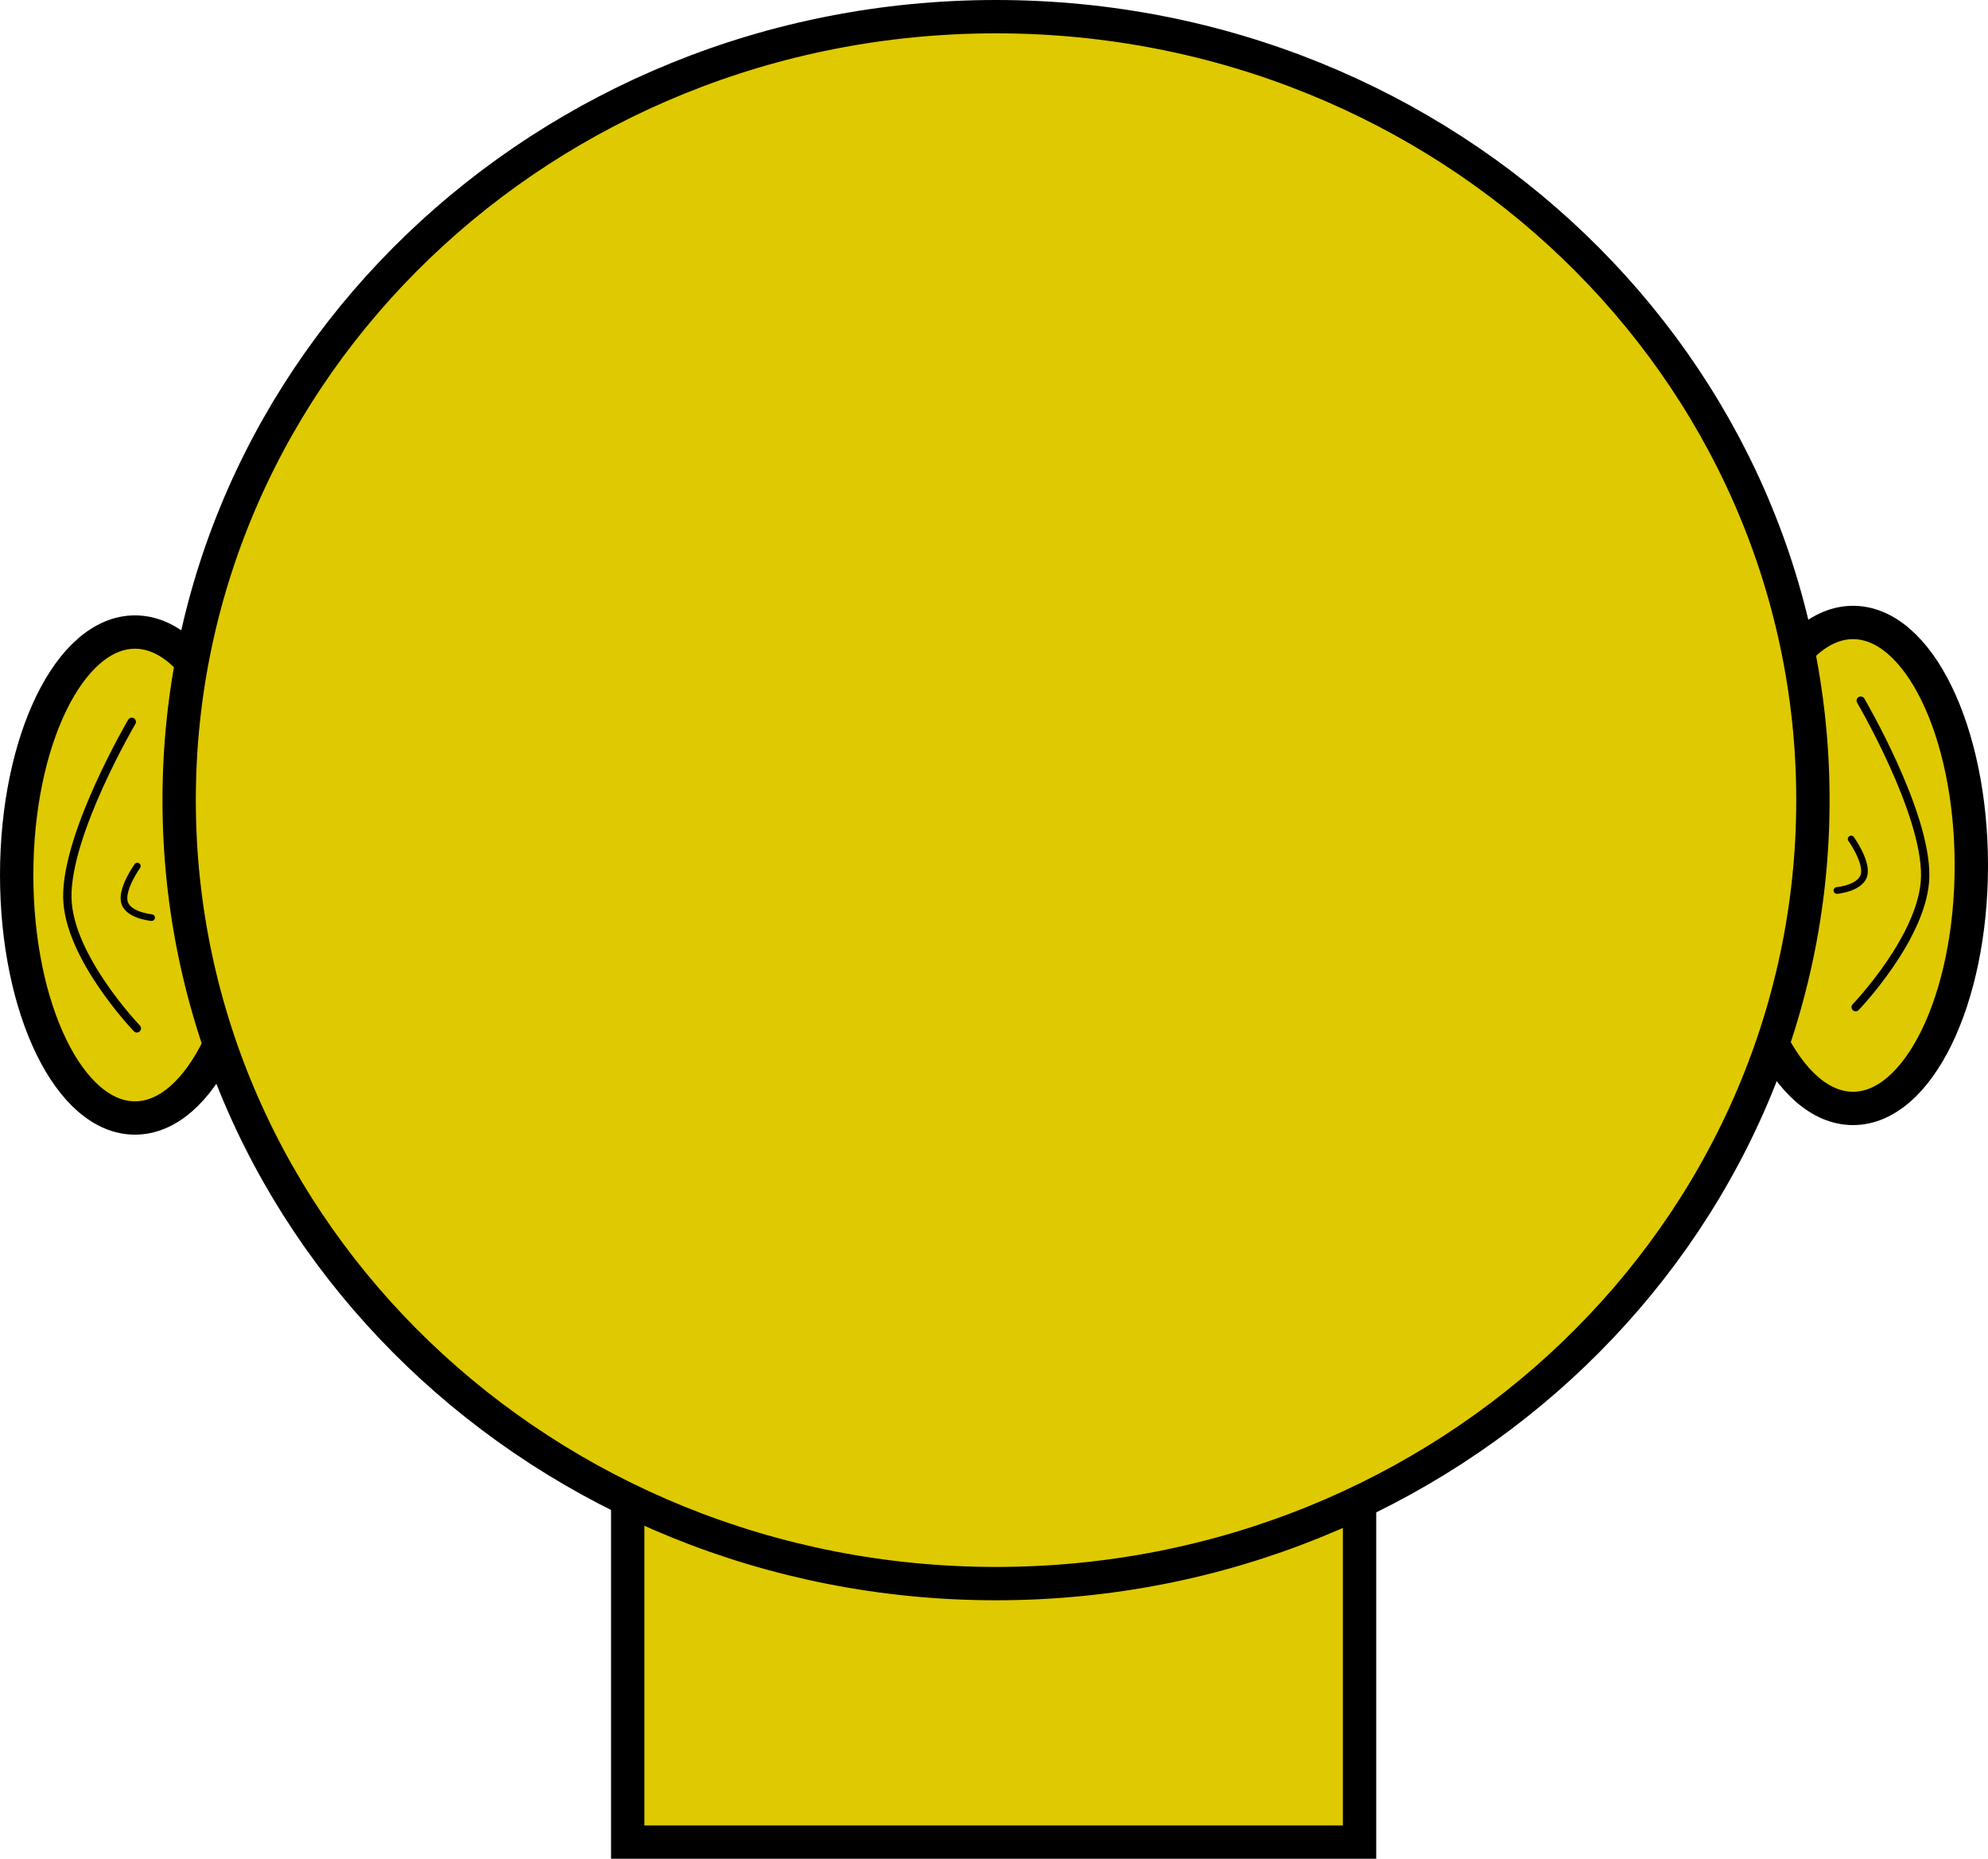
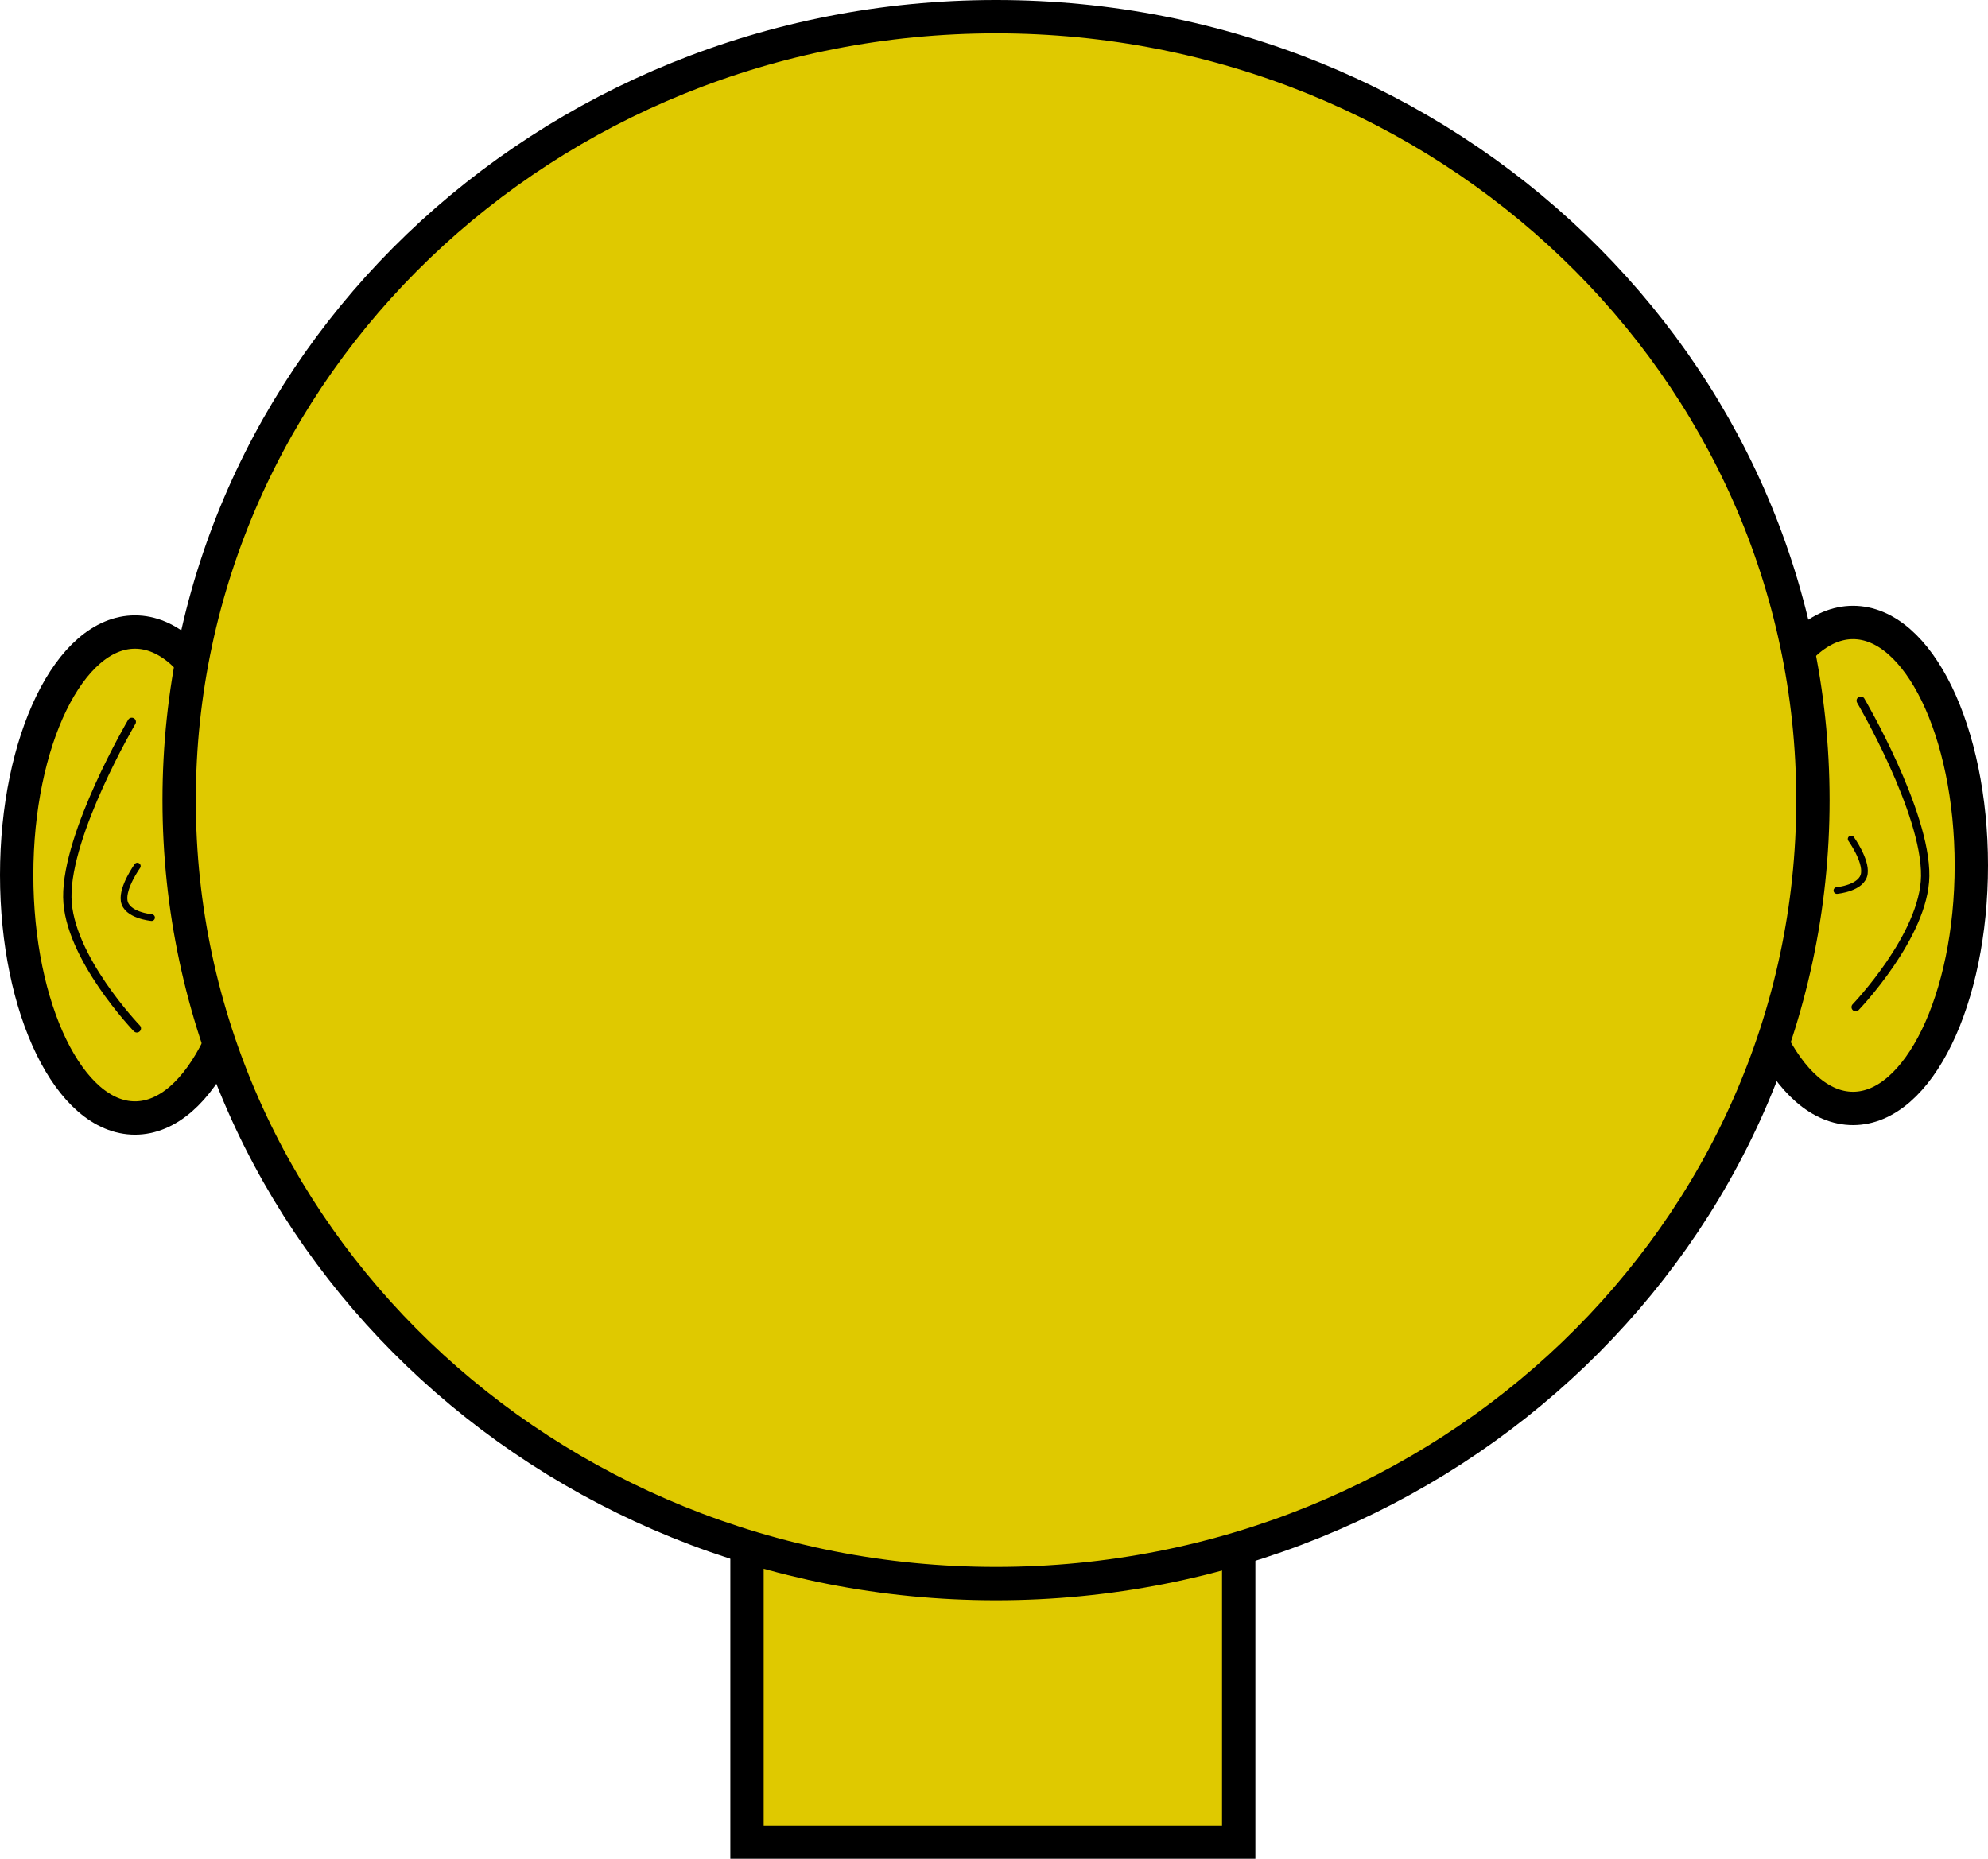
<svg xmlns="http://www.w3.org/2000/svg" version="1.1" width="59.624" height="55.753" viewBox="0,0,59.624,55.753">
  <g transform="translate(-380.2269,-274.9)">
    <g stroke="#000000" stroke-miterlimit="10">
-       <path d="M399.053,330.153v-11.292h21.949v11.292z" fill="#dfc900" stroke-width="1" stroke-linecap="butt" />
+       <path d="M402.631,330.153v-11.339h14.747v11.339z" fill="#dfc900" stroke-width="1" stroke-linecap="butt" />
      <g fill="#dfc900" stroke-width="1" stroke-linecap="butt">
        <path d="M439.351,300.859c0,4.025 -1.589,7.288 -3.548,7.288c-1.96,0 -3.548,-3.263 -3.548,-7.288c0,-4.025 1.589,-7.288 3.548,-7.288c1.96,0 3.548,3.263 3.548,7.288z" />
        <path d="M387.823,301.146c0,4.025 -1.589,7.288 -3.548,7.288c-1.96,0 -3.548,-3.263 -3.548,-7.288c0,-4.025 1.589,-7.288 3.548,-7.288c1.96,0 3.548,3.263 3.548,7.288z" />
      </g>
      <path d="M434.6,298.9c0,12.979 -10.969,23.5 -24.5,23.5c-13.531,0 -24.5,-10.521 -24.5,-23.5c0,-12.979 10.969,-23.5 24.5,-23.5c13.531,0 24.5,10.521 24.5,23.5z" fill="#dfc900" stroke-width="1" stroke-linecap="butt" />
      <g fill="none" stroke-linecap="round">
        <path d="M384.331,305.745c0,0 -2.061,-2.146 -2.085,-3.93c-0.026,-1.93 1.933,-5.263 1.933,-5.263" stroke-width="0.25" />
        <path d="M436.034,295.916c0,0 1.959,3.334 1.933,5.263c-0.024,1.784 -2.085,3.93 -2.085,3.93" stroke-width="0.25" />
        <path d="M384.773,302.423c0,0 -0.76,-0.067 -0.823,-0.508c-0.058,-0.404 0.396,-1.037 0.396,-1.037" stroke-width="0.2" />
        <path d="M435.746,300.065c0,0 0.454,0.633 0.396,1.037c-0.063,0.441 -0.823,0.508 -0.823,0.508" stroke-width="0.2" />
      </g>
    </g>
  </g>
</svg>
